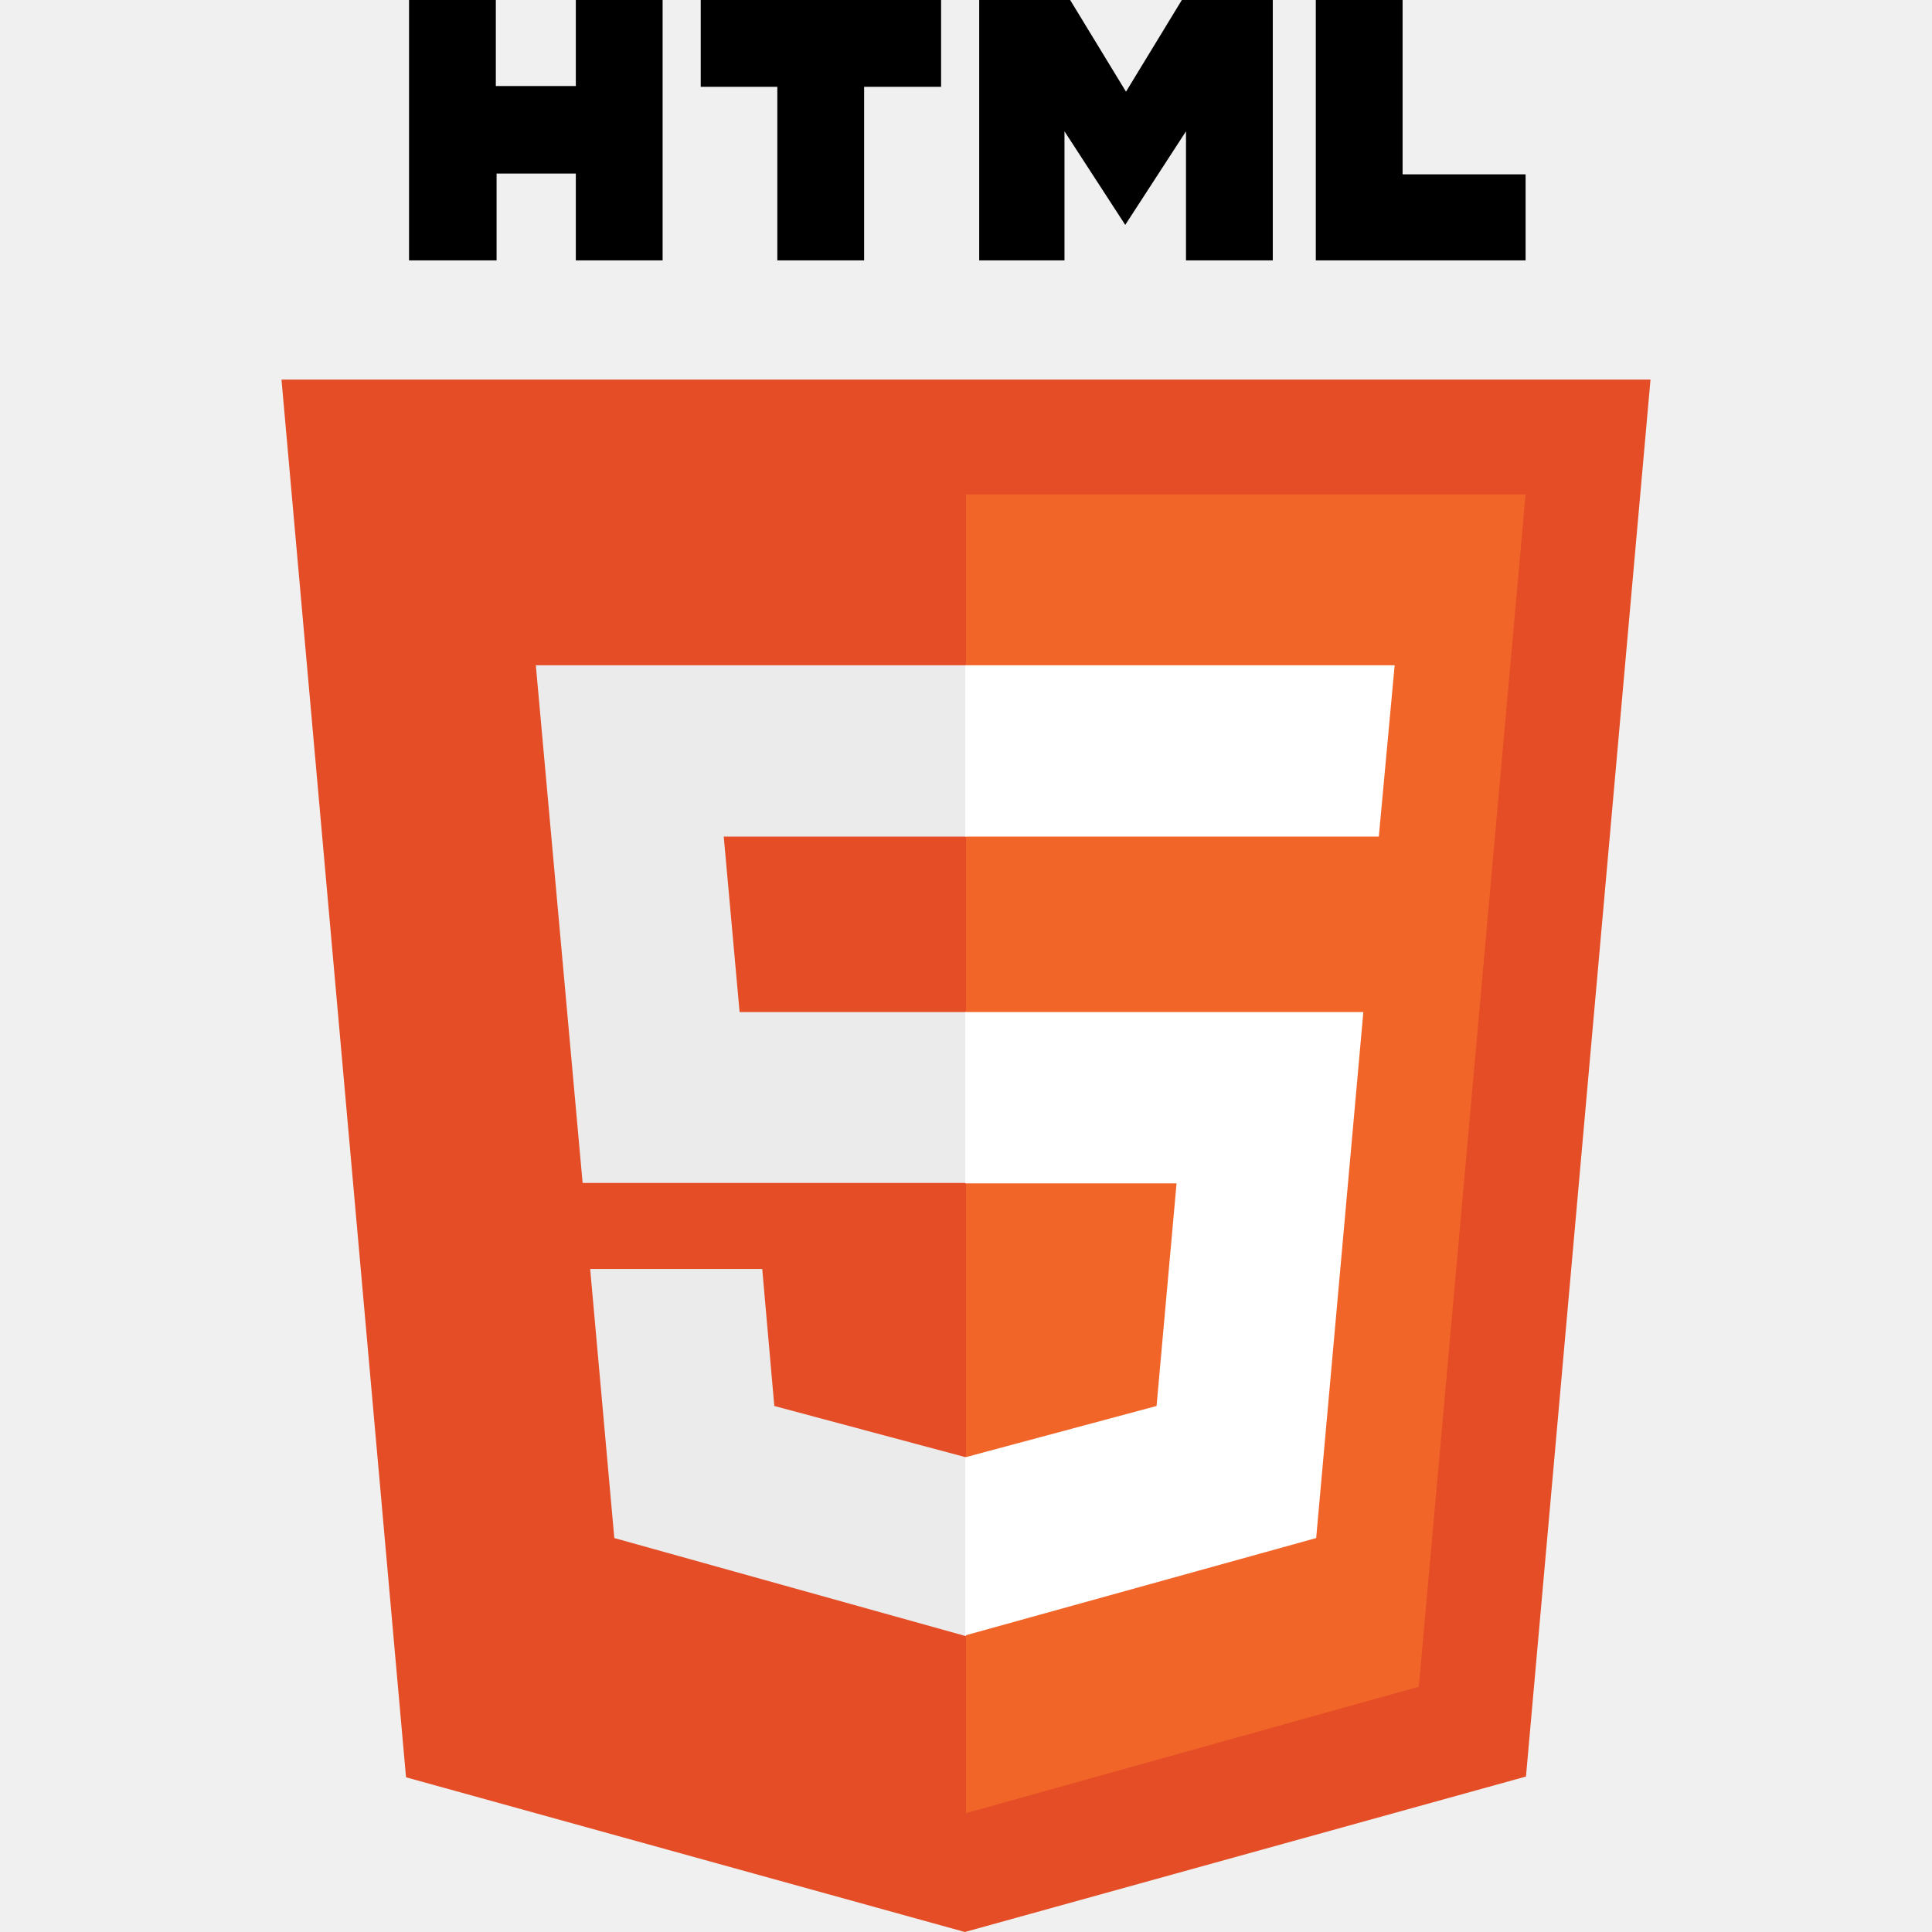
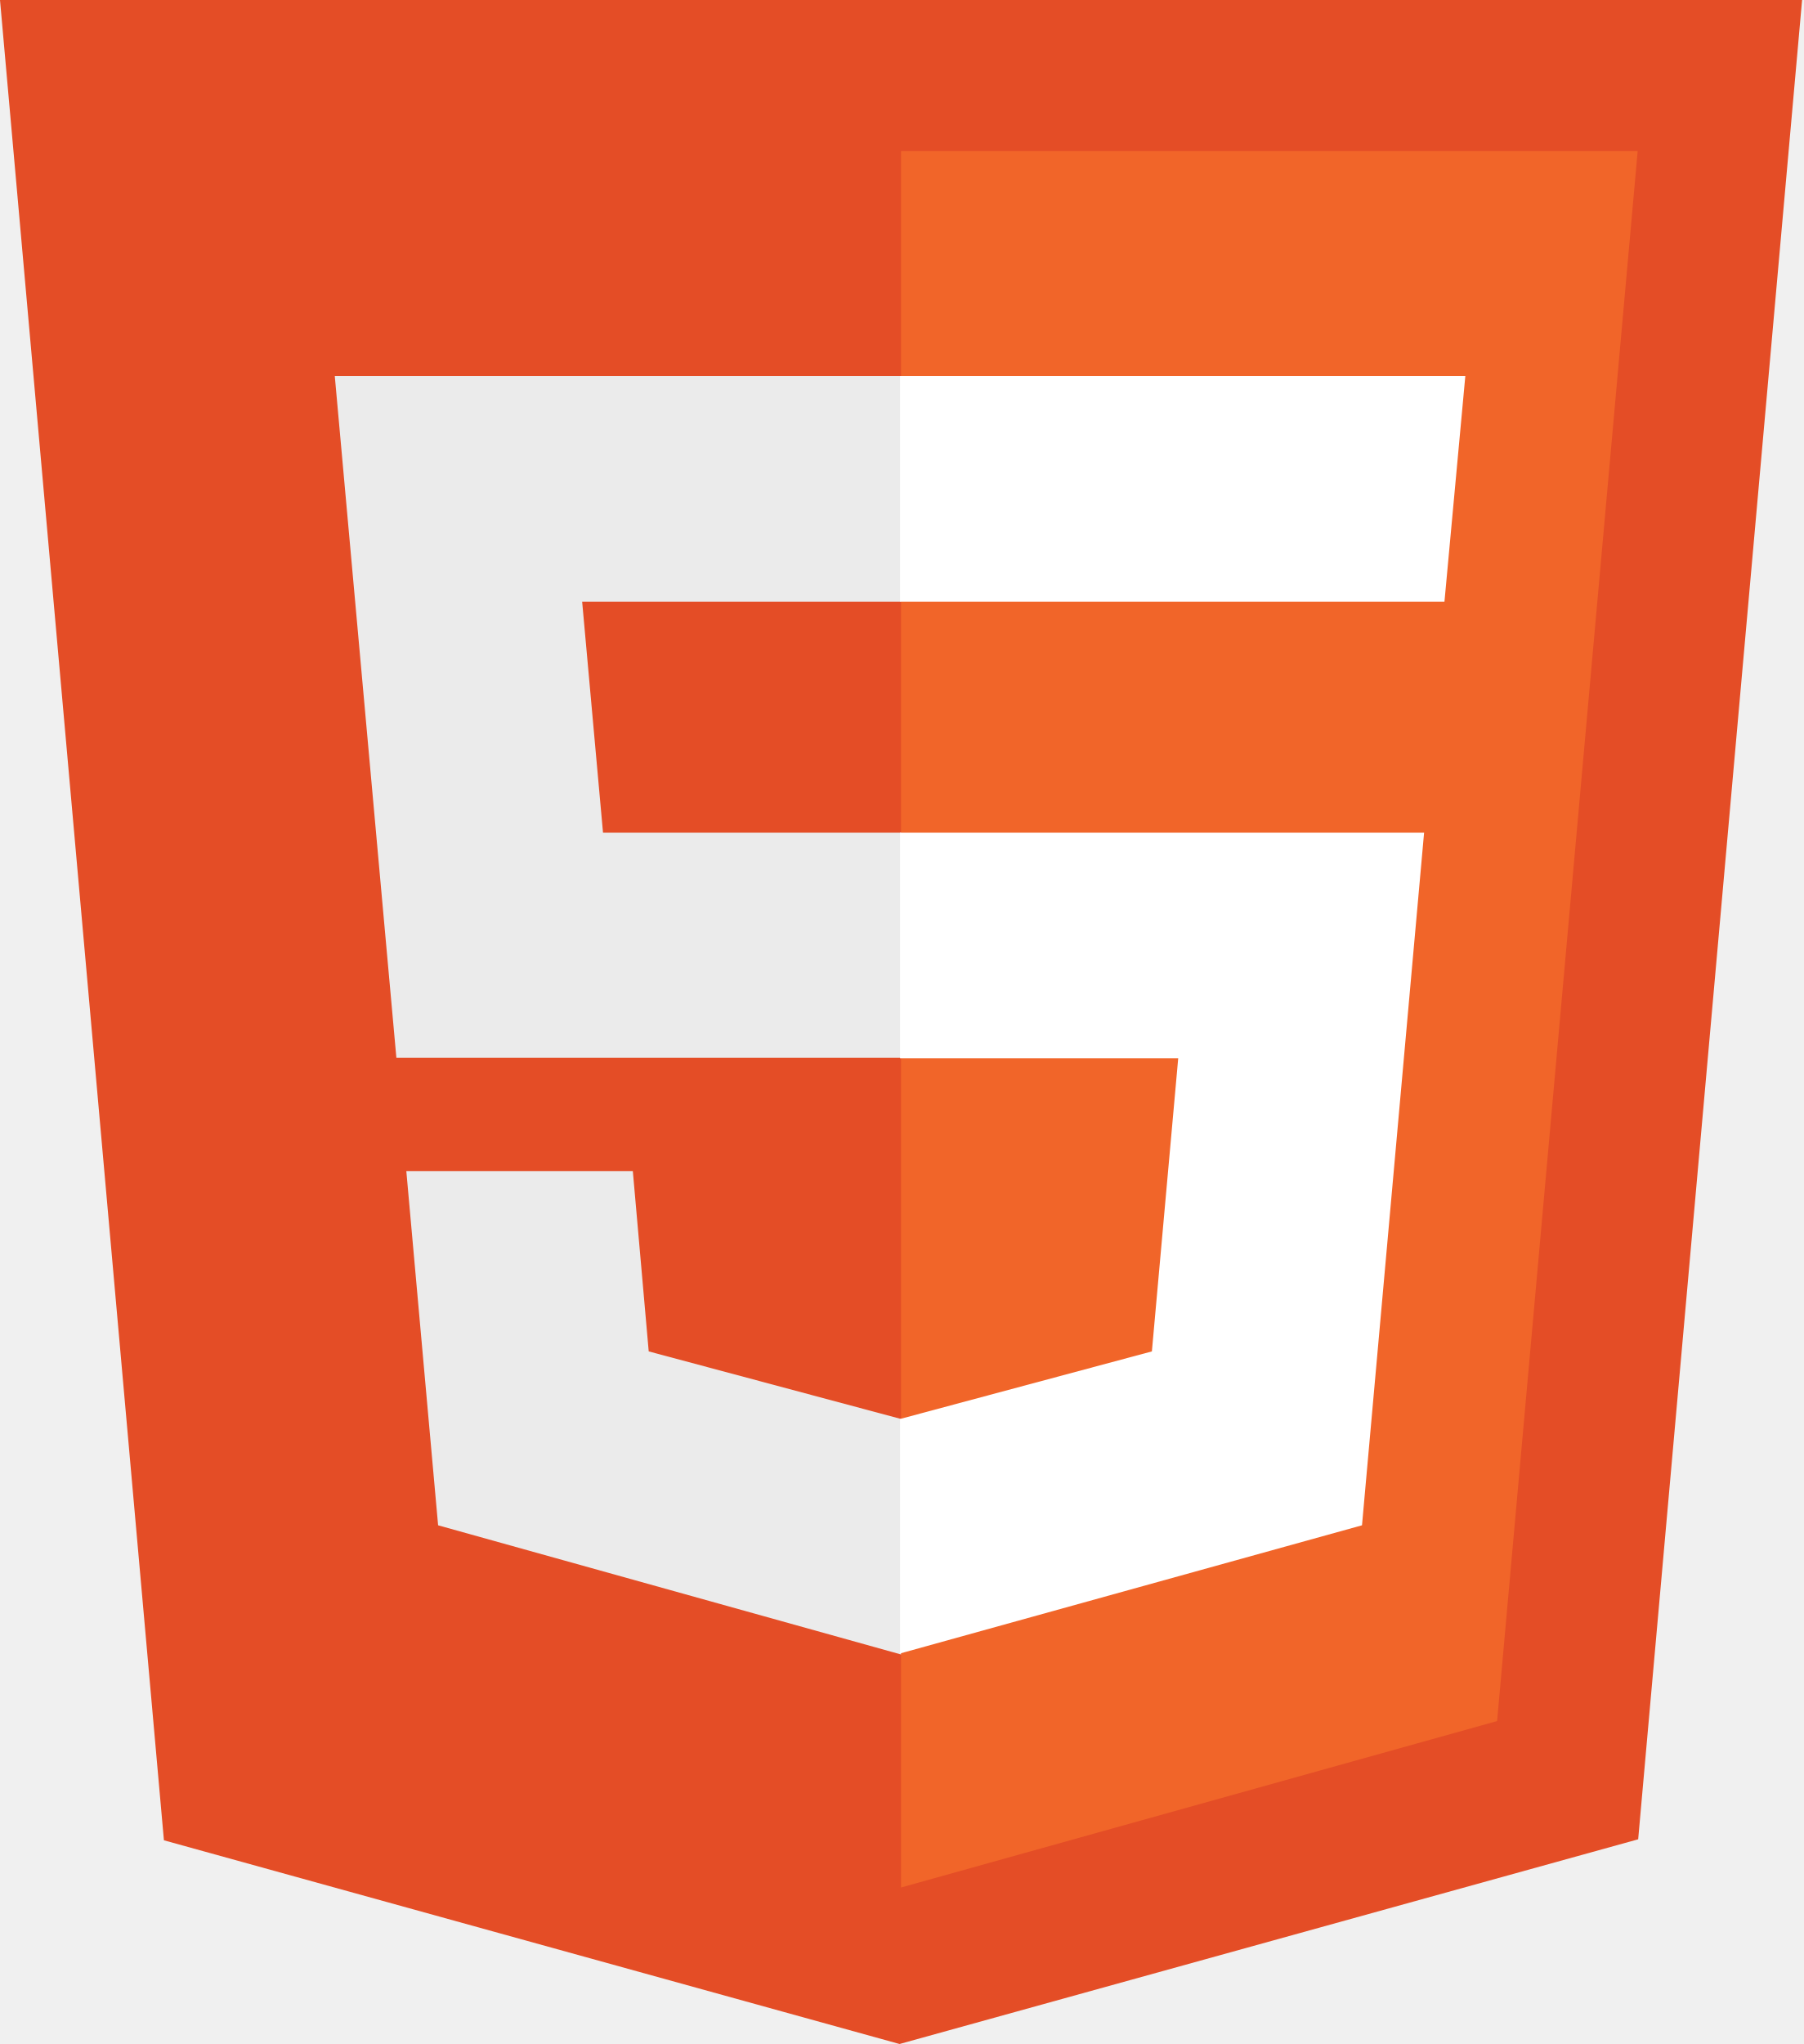
- <svg xmlns="http://www.w3.org/2000/svg" viewBox="0 0 512 512">
-   <path d="M108.4 0h23v22.8h21.2V0h23v69h-23V46h-21v23h-23.2M206 23h-20.3V0h63.7v23H229v46h-23M259.5 0h24.1l14.8 24.3L313.2 0h24.1v69h-23V34.8l-16.1 24.8l-16.1-24.8v34.2h-22.6M348.7 0h23v46.2h32.6V69h-55.6" />
-   <path fill="#e44d26" d="M107.6 471l-33-370.4h362.8l-33 370.2L255.7 512" />
-   <path fill="#f16529" d="M256 480.5V131H404.3L376 447" />
-   <path fill="#ebebeb" d="M142 176.3h114v45.4h-64.2l4.2 46.5h60v45.3H154.4M156.4 336.3H202l3.2 36.3 50.8 13.6v47.4l-93.2-26" />
-   <path fill="#fff" d="M369.6 176.3H255.8v45.4h109.6M361.3 268.2H255.8v45.4h56l-5.3 59-50.7 13.6v47.2l93-25.8" />
+ <svg xmlns="http://www.w3.org/2000/svg" width="353" height="400" viewBox="0 0 353 400" fill="none">
+   <path d="M32.086 360.136L0 0H352.747L320.661 359.942L176.082 400" fill="#E44D26" />
+   <path d="M176.373 369.373V29.558H320.564L293.048 336.801" fill="#F16529" />
+   <path d="M65.532 73.602H176.373V117.744H113.952L118.036 162.956H176.373V207H77.589M79.533 229.169H123.87L126.981 264.463L176.373 277.686V323.772L85.756 298.493" fill="#EBEBEB" />
+   <path d="M286.825 73.602H176.179V117.744H282.742M278.755 162.956H176.179V207.098H230.627L225.474 264.463L176.179 277.686V323.578L266.602 298.493" fill="white" />
</svg>
